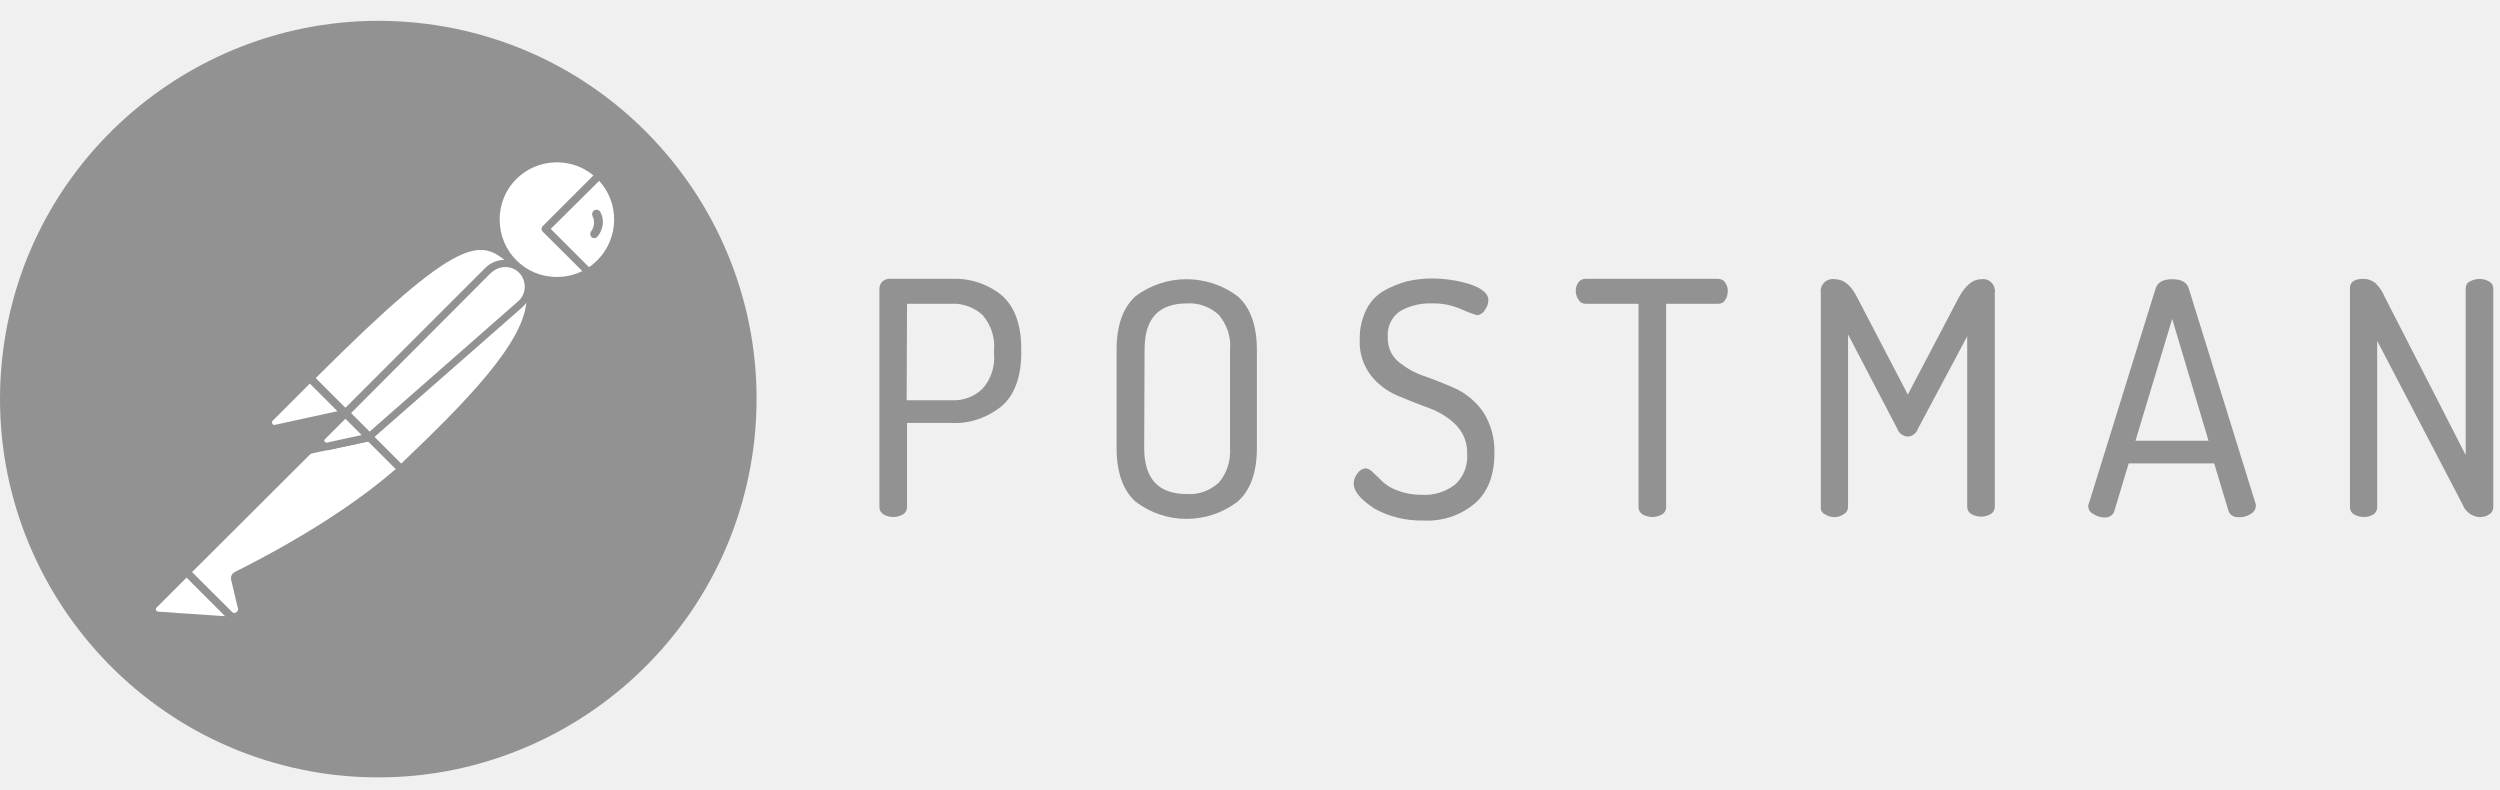
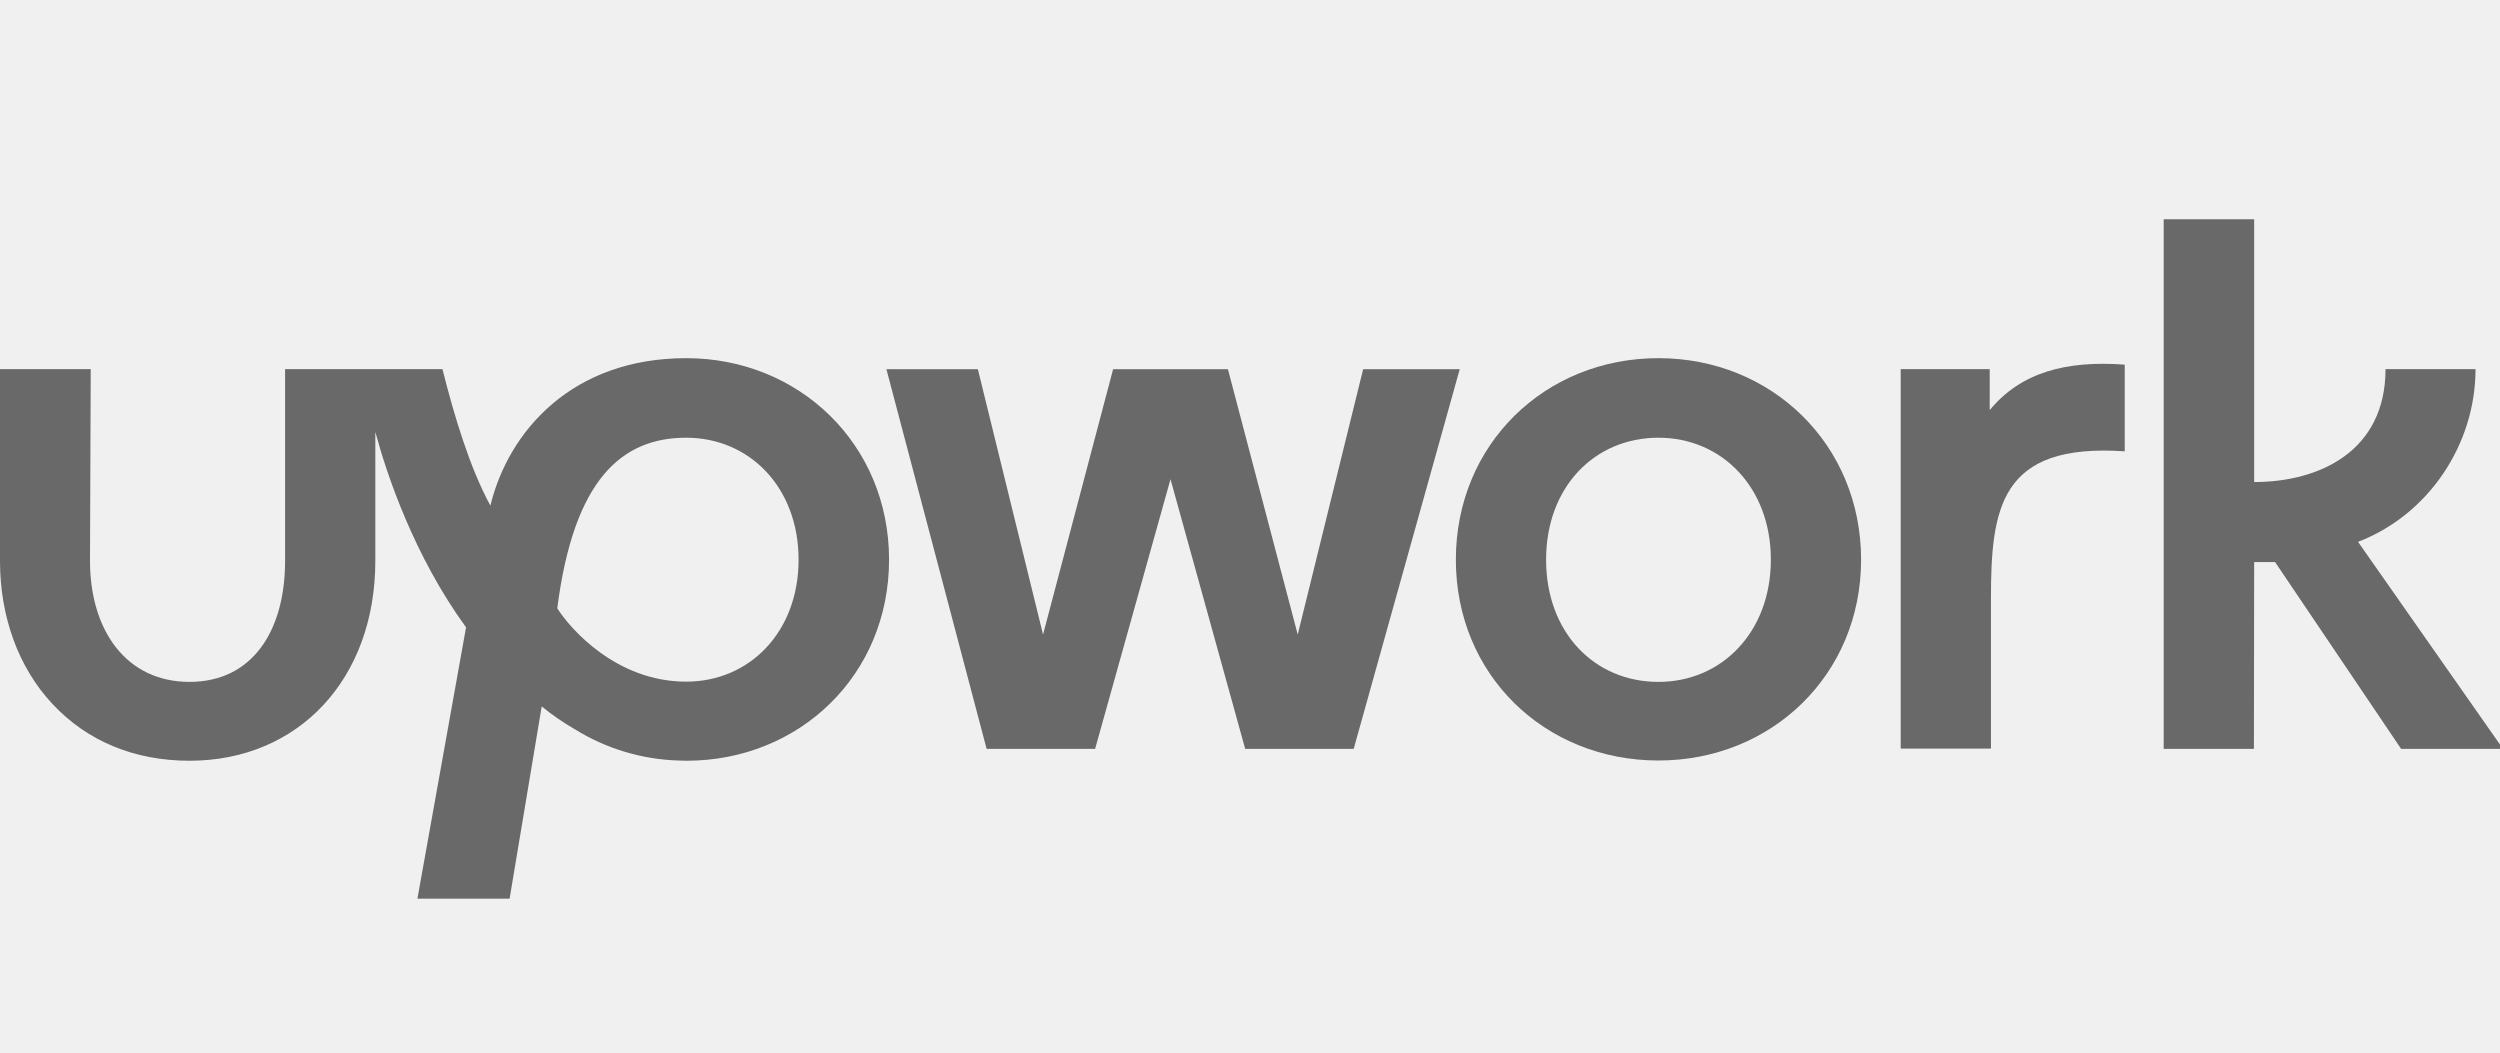
- <svg xmlns="http://www.w3.org/2000/svg" width="152" height="48" viewBox="0 0 152 48" fill="none">
-   <g style="mix-blend-mode:luminosity">
-     <path d="M53.469 30.843V17.528C53.469 17.367 53.538 17.229 53.654 17.114C53.791 16.999 53.952 16.93 54.136 16.953H57.885C58.989 16.907 60.092 17.275 60.943 17.988C61.702 18.678 62.093 19.759 62.093 21.23V21.414C62.093 22.886 61.702 23.99 60.92 24.68C60.046 25.392 58.943 25.783 57.816 25.714H55.148V30.843C55.148 31.026 55.056 31.187 54.895 31.279C54.527 31.486 54.09 31.486 53.722 31.279C53.562 31.187 53.469 31.026 53.469 30.843ZM55.125 24.335H57.816C58.529 24.381 59.242 24.128 59.747 23.622C60.253 23.047 60.506 22.288 60.437 21.506V21.276C60.506 20.517 60.253 19.759 59.747 19.161C59.218 18.678 58.529 18.425 57.816 18.471H55.148L55.125 24.335Z" fill="#FF6C37" />
-     <path d="M67.888 27.232V21.276C67.888 19.782 68.279 18.701 69.038 18.011C70.877 16.631 73.407 16.631 75.247 18.011C76.028 18.701 76.419 19.805 76.419 21.276V27.232C76.419 28.727 76.028 29.808 75.247 30.498C73.407 31.9 70.877 31.9 69.038 30.498C68.279 29.808 67.888 28.727 67.888 27.232ZM69.567 27.232C69.567 29.095 70.418 30.038 72.165 30.038C72.878 30.084 73.568 29.831 74.097 29.348C74.603 28.773 74.833 28.014 74.787 27.232V21.253C74.856 20.494 74.603 19.736 74.097 19.138C73.568 18.655 72.878 18.402 72.165 18.448C70.441 18.448 69.59 19.368 69.59 21.253L69.567 27.232Z" fill="#FF6C37" />
-     <path d="M82.306 29.394C82.306 29.164 82.398 28.957 82.536 28.773C82.651 28.612 82.812 28.497 83.019 28.474C83.203 28.497 83.364 28.589 83.479 28.727C83.663 28.888 83.847 29.072 84.054 29.279C84.33 29.532 84.652 29.716 84.997 29.831C85.457 30.015 85.963 30.084 86.446 30.084C87.181 30.13 87.894 29.9 88.469 29.463C88.975 29.003 89.251 28.313 89.205 27.623C89.228 26.956 88.998 26.335 88.538 25.852C88.078 25.392 87.526 25.047 86.906 24.818C86.262 24.588 85.641 24.335 84.974 24.059C84.33 23.783 83.778 23.369 83.341 22.817C82.881 22.196 82.628 21.437 82.674 20.655C82.651 20.035 82.789 19.414 83.065 18.839C83.295 18.356 83.663 17.965 84.123 17.689C84.56 17.436 85.02 17.252 85.503 17.114C86.009 16.999 86.515 16.93 87.02 16.93C87.825 16.93 88.607 17.045 89.366 17.275C90.102 17.528 90.493 17.85 90.493 18.241C90.493 18.448 90.424 18.655 90.286 18.839C90.194 19.023 89.987 19.161 89.78 19.161C89.481 19.069 89.182 18.954 88.883 18.816C88.308 18.563 87.687 18.425 87.043 18.448C86.377 18.425 85.687 18.586 85.112 18.931C84.606 19.276 84.33 19.873 84.376 20.494C84.353 21.069 84.583 21.621 85.02 21.989C85.503 22.38 86.055 22.702 86.653 22.886C87.296 23.116 87.94 23.369 88.584 23.668C89.228 23.99 89.78 24.473 90.194 25.07C90.654 25.806 90.884 26.657 90.861 27.531C90.861 28.888 90.47 29.923 89.665 30.613C88.791 31.348 87.664 31.716 86.515 31.647C85.48 31.67 84.445 31.417 83.548 30.912C82.72 30.36 82.306 29.877 82.306 29.394Z" fill="#FF6C37" />
-     <path d="M95.805 17.689C95.805 17.505 95.851 17.321 95.966 17.183C96.058 17.022 96.219 16.953 96.403 16.953H104.451C104.635 16.953 104.796 17.022 104.888 17.183C105.003 17.321 105.049 17.505 105.049 17.689C105.049 17.873 105.003 18.08 104.888 18.241C104.796 18.402 104.635 18.471 104.451 18.471H101.301V30.842C101.301 31.026 101.209 31.187 101.048 31.279C100.68 31.486 100.243 31.486 99.875 31.279C99.714 31.187 99.622 31.026 99.622 30.842V18.471H96.426C96.242 18.471 96.081 18.402 95.989 18.241C95.874 18.08 95.805 17.896 95.805 17.689Z" fill="#FF6C37" />
-     <path d="M110.706 30.843V17.804C110.637 17.413 110.913 17.045 111.304 16.976C111.396 16.953 111.488 16.953 111.557 16.976C112.086 16.976 112.523 17.321 112.891 18.034L115.995 23.99L119.123 18.034C119.514 17.344 119.951 16.976 120.457 16.976C120.847 16.907 121.215 17.183 121.284 17.574C121.307 17.643 121.307 17.712 121.284 17.781V30.82C121.284 31.004 121.192 31.165 121.031 31.256C120.664 31.463 120.227 31.463 119.859 31.256C119.698 31.165 119.606 31.004 119.606 30.82V20.448L116.616 26.059C116.524 26.335 116.271 26.542 115.972 26.542C115.696 26.519 115.443 26.335 115.351 26.059L112.362 20.334V30.82C112.362 31.004 112.27 31.165 112.109 31.256C111.948 31.372 111.741 31.441 111.557 31.441C111.35 31.441 111.143 31.395 110.982 31.279C110.798 31.21 110.683 31.027 110.706 30.843Z" fill="#FF6C37" />
-     <path d="M126.964 30.751C126.964 30.705 126.987 30.636 127.01 30.59L131.057 17.551C131.172 17.16 131.517 16.976 132.069 16.976C132.621 16.976 132.966 17.16 133.081 17.551L137.151 30.659V30.774C137.151 30.98 137.013 31.165 136.829 31.256C136.622 31.395 136.37 31.463 136.094 31.44C135.841 31.463 135.588 31.326 135.496 31.073L134.622 28.175H129.425L128.551 31.073C128.482 31.326 128.206 31.486 127.953 31.463C127.723 31.463 127.493 31.395 127.286 31.256C127.079 31.165 126.964 30.98 126.964 30.751ZM129.839 26.795H134.277L132.069 19.391L129.839 26.795Z" fill="#FF6C37" />
-     <path d="M142.877 30.842V17.528C142.877 17.137 143.153 16.953 143.705 16.953C143.958 16.953 144.211 17.045 144.418 17.206C144.648 17.436 144.855 17.712 144.97 18.011L149.914 27.669V17.528C149.914 17.344 150.006 17.183 150.167 17.114C150.535 16.907 150.972 16.907 151.34 17.114C151.501 17.206 151.593 17.367 151.593 17.528V30.842C151.593 31.026 151.501 31.187 151.34 31.279C151.156 31.394 150.972 31.44 150.765 31.44C150.305 31.417 149.891 31.118 149.73 30.681L144.533 20.724V30.842C144.533 31.026 144.441 31.187 144.303 31.279C143.935 31.486 143.498 31.486 143.13 31.279C142.969 31.187 142.877 31.026 142.877 30.842Z" fill="#FF6C37" />
-     <path d="M45.812 27.186C47.422 14.584 38.522 3.063 25.944 1.454C13.365 -0.156 1.798 8.743 0.188 21.322C-1.422 33.901 7.478 45.445 20.056 47.078C32.658 48.687 44.179 39.788 45.812 27.186Z" fill="#FF6C37" />
-     <path d="M31.302 16.033L21.598 25.737L18.861 23C28.404 13.457 29.347 14.285 31.302 16.033Z" fill="white" />
-     <path d="M21.598 25.967C21.529 25.967 21.483 25.944 21.437 25.898L18.677 23.161C18.585 23.07 18.585 22.931 18.677 22.84C28.382 13.135 29.393 14.055 31.44 15.895C31.486 15.941 31.509 15.987 31.509 16.056C31.509 16.125 31.486 16.171 31.44 16.217L21.736 25.898C21.713 25.944 21.644 25.967 21.598 25.967ZM19.183 23L21.598 25.415L30.957 16.056C29.256 14.538 28.106 14.078 19.183 23Z" fill="#FF6C37" />
-     <path d="M24.38 28.519L21.735 25.875L31.44 16.171C34.038 18.792 30.152 23.046 24.38 28.519Z" fill="white" />
-     <path d="M24.38 28.749C24.311 28.749 24.265 28.726 24.219 28.68L21.575 26.036C21.529 25.99 21.529 25.944 21.529 25.875C21.529 25.806 21.552 25.76 21.598 25.714L31.302 16.01C31.394 15.918 31.532 15.918 31.624 16.01C32.222 16.562 32.544 17.343 32.521 18.148C32.475 20.701 29.577 23.943 24.564 28.68C24.495 28.726 24.426 28.749 24.38 28.749ZM22.058 25.875C23.529 27.37 24.15 27.968 24.38 28.198C28.244 24.518 31.992 20.747 32.015 18.148C32.038 17.55 31.808 16.953 31.417 16.493L22.058 25.875Z" fill="#FF6C37" />
-     <path d="M18.907 23.069L20.862 25.024C20.908 25.07 20.908 25.116 20.862 25.162C20.839 25.185 20.839 25.185 20.816 25.185L16.769 26.059C16.562 26.082 16.378 25.944 16.332 25.737C16.309 25.622 16.355 25.507 16.424 25.438L18.769 23.092C18.815 23.046 18.884 23.023 18.907 23.069Z" fill="white" />
-     <path d="M16.7 26.289C16.355 26.289 16.102 26.013 16.102 25.668C16.102 25.507 16.171 25.346 16.286 25.231L18.631 22.886C18.769 22.77 18.953 22.77 19.091 22.886L21.046 24.84C21.184 24.955 21.184 25.162 21.046 25.3C21 25.346 20.954 25.369 20.885 25.392L16.838 26.266C16.792 26.266 16.746 26.289 16.7 26.289ZM18.838 23.322L16.585 25.576C16.539 25.622 16.516 25.691 16.562 25.76C16.585 25.829 16.654 25.852 16.723 25.829L20.517 25.001L18.838 23.322Z" fill="#FF6C37" />
-     <path d="M36.43 10.652C34.958 9.226 32.59 9.272 31.164 10.767C29.738 12.262 29.784 14.607 31.279 16.033C32.498 17.206 34.337 17.413 35.786 16.539L33.164 13.917L36.43 10.652Z" fill="white" />
-     <path d="M33.854 17.297C31.67 17.297 29.899 15.527 29.899 13.342C29.899 11.157 31.67 9.387 33.854 9.387C34.866 9.387 35.855 9.778 36.591 10.491C36.637 10.537 36.66 10.582 36.66 10.652C36.66 10.72 36.637 10.767 36.591 10.812L33.486 13.917L35.924 16.355C36.016 16.446 36.016 16.584 35.924 16.676C35.901 16.699 35.901 16.699 35.878 16.722C35.28 17.09 34.567 17.297 33.854 17.297ZM33.854 9.87C31.923 9.87 30.359 11.433 30.382 13.365C30.382 15.297 31.946 16.86 33.877 16.837C34.406 16.837 34.935 16.722 35.418 16.469L33.004 14.078C32.958 14.032 32.934 13.986 32.934 13.917C32.934 13.848 32.958 13.802 33.004 13.756L36.085 10.675C35.464 10.146 34.682 9.87 33.854 9.87Z" fill="#FF6C37" />
-     <path d="M36.499 10.721L36.453 10.675L33.164 13.917L35.763 16.516C36.016 16.355 36.269 16.171 36.476 15.964C37.948 14.515 37.948 12.169 36.499 10.721Z" fill="white" />
-     <path d="M35.786 16.768C35.718 16.768 35.672 16.745 35.626 16.7L33.004 14.078C32.958 14.032 32.934 13.986 32.934 13.917C32.934 13.848 32.958 13.802 33.004 13.756L36.269 10.491C36.361 10.399 36.499 10.399 36.591 10.491L36.66 10.537C38.201 12.077 38.201 14.561 36.683 16.125C36.453 16.355 36.2 16.562 35.924 16.723C35.855 16.745 35.809 16.768 35.786 16.768ZM33.486 13.917L35.809 16.24C35.993 16.125 36.177 15.964 36.315 15.826C37.626 14.515 37.695 12.376 36.43 10.997L33.486 13.917Z" fill="#FF6C37" />
-     <path d="M31.693 16.447C31.141 15.895 30.244 15.895 29.692 16.447L21.023 25.116L22.472 26.565L31.647 18.516C32.245 18.01 32.291 17.113 31.785 16.516C31.739 16.493 31.716 16.47 31.693 16.447Z" fill="white" />
-     <path d="M22.449 26.795C22.38 26.795 22.334 26.772 22.288 26.726L20.839 25.277C20.747 25.185 20.747 25.047 20.839 24.955L29.508 16.286C30.152 15.642 31.187 15.642 31.831 16.286C32.475 16.93 32.475 17.964 31.831 18.608C31.808 18.631 31.785 18.654 31.762 18.677L22.587 26.726C22.564 26.772 22.518 26.795 22.449 26.795ZM21.345 25.116L22.472 26.243L31.486 18.332C31.992 17.918 32.038 17.16 31.624 16.654C31.21 16.148 30.451 16.102 29.945 16.516C29.922 16.539 29.899 16.562 29.853 16.585L21.345 25.116Z" fill="#FF6C37" />
-     <path d="M14.377 34.981C14.285 35.027 14.239 35.119 14.262 35.211L14.653 36.867C14.745 37.097 14.607 37.373 14.354 37.442C14.17 37.511 13.963 37.442 13.848 37.304L11.319 34.797L19.574 26.542L22.426 26.588L24.358 28.52C23.898 28.91 21.115 31.601 14.377 34.981Z" fill="white" />
-     <path d="M14.193 37.672C14.009 37.672 13.825 37.603 13.71 37.465L11.204 34.958C11.158 34.912 11.134 34.866 11.134 34.797C11.134 34.728 11.158 34.682 11.204 34.636L19.459 26.381C19.505 26.335 19.574 26.312 19.62 26.312L22.471 26.358C22.541 26.358 22.587 26.381 22.633 26.427L24.564 28.358C24.61 28.404 24.633 28.473 24.633 28.542C24.633 28.611 24.61 28.657 24.541 28.703L24.38 28.841C21.943 30.98 18.631 33.118 14.515 35.165L14.906 36.798C14.975 37.097 14.837 37.419 14.561 37.58C14.423 37.649 14.308 37.672 14.193 37.672ZM11.663 34.797L14.032 37.143C14.101 37.258 14.239 37.304 14.354 37.235C14.469 37.166 14.515 37.028 14.446 36.913L14.055 35.257C14.009 35.05 14.101 34.866 14.285 34.774C18.355 32.728 21.644 30.612 24.058 28.519L22.357 26.818L19.712 26.772L11.663 34.797Z" fill="#FF6C37" />
-     <path d="M9.364 36.775L11.341 34.797L14.285 37.741L9.594 37.419C9.387 37.396 9.249 37.212 9.272 37.005C9.272 36.913 9.295 36.821 9.364 36.775Z" fill="white" />
-     <path d="M14.285 37.948L9.571 37.626C9.226 37.603 8.996 37.304 9.019 36.959C9.042 36.821 9.088 36.683 9.203 36.591L11.181 34.613C11.273 34.521 11.411 34.521 11.503 34.613L14.446 37.557C14.515 37.626 14.538 37.718 14.492 37.81C14.446 37.902 14.377 37.948 14.285 37.948ZM11.342 35.119L9.525 36.936C9.456 36.982 9.456 37.097 9.525 37.143C9.548 37.166 9.571 37.189 9.617 37.189L13.687 37.465L11.342 35.119Z" fill="#FF6C37" />
-     <path d="M18.769 27.6C18.631 27.6 18.539 27.485 18.539 27.37C18.539 27.301 18.562 27.255 18.608 27.209L20.839 24.978C20.931 24.886 21.069 24.886 21.161 24.978L22.61 26.427C22.678 26.496 22.701 26.565 22.678 26.657C22.655 26.726 22.587 26.795 22.495 26.818L18.815 27.6C18.792 27.6 18.769 27.6 18.769 27.6ZM21 25.461L19.482 26.979L21.966 26.45L21 25.461Z" fill="#FF6C37" />
-     <path d="M22.426 26.588L19.896 27.14C19.712 27.186 19.528 27.071 19.482 26.887C19.459 26.772 19.482 26.657 19.574 26.565L20.977 25.162L22.426 26.588Z" fill="white" />
-     <path d="M19.85 27.37C19.528 27.37 19.275 27.117 19.275 26.795C19.275 26.634 19.344 26.496 19.436 26.381L20.839 24.978C20.931 24.886 21.069 24.886 21.161 24.978L22.61 26.427C22.678 26.496 22.701 26.565 22.678 26.657C22.655 26.726 22.587 26.795 22.495 26.818L19.965 27.37C19.919 27.37 19.873 27.37 19.85 27.37ZM21 25.461L19.758 26.703C19.712 26.749 19.712 26.795 19.735 26.841C19.758 26.887 19.804 26.91 19.873 26.91L21.989 26.45L21 25.461Z" fill="#FF6C37" />
-     <path d="M36.522 12.928C36.476 12.79 36.315 12.721 36.177 12.767C36.039 12.813 35.97 12.974 36.016 13.112C36.016 13.135 36.039 13.158 36.039 13.181C36.177 13.457 36.131 13.802 35.947 14.055C35.855 14.17 35.878 14.331 35.97 14.423C36.085 14.515 36.246 14.492 36.338 14.377C36.683 13.94 36.752 13.388 36.522 12.928Z" fill="#FF6C37" />
+ <svg xmlns="http://www.w3.org/2000/svg" width="114" height="48" viewBox="0 0 114 48" fill="none">
+   <g style="mix-blend-mode:luminosity" clip-path="url(#clip0_21414_2985)">
+     <path d="M31.29 31.083C28.107 31.083 26 28.672 25.412 27.738C26.166 21.828 28.373 19.96 31.29 19.96C34.174 19.96 36.415 22.22 36.415 25.522C36.415 28.824 34.174 31.083 31.29 31.083ZM31.29 16.332C26.099 16.332 23.193 19.645 22.361 23.056C21.419 21.318 20.72 18.993 20.176 16.832H13V25.576C13 28.748 11.525 31.094 8.641 31.094C5.757 31.094 4.104 28.748 4.104 25.576L4.137 16.832H0V25.576C0 28.129 0.843 30.442 2.385 32.093C3.971 33.799 6.134 34.69 8.641 34.69C13.632 34.69 17.115 30.942 17.115 25.576V19.699C17.636 21.633 18.879 25.348 21.252 28.607L19.034 40.979H23.238L24.702 32.213C25.179 32.604 25.689 32.952 26.233 33.267C27.641 34.136 29.25 34.624 30.913 34.679C30.913 34.679 31.168 34.69 31.302 34.69C36.448 34.69 40.541 30.79 40.541 25.522C40.541 20.253 36.437 16.332 31.29 16.332Z" fill="#14A800" />
+     <path d="M90.731 18.701V16.833H86.672V34.137H90.787V27.359C90.787 23.188 91.175 20.19 96.888 20.581V16.627C94.225 16.431 92.151 16.974 90.731 18.701Z" fill="#14A800" />
+     <path d="M62.16 16.834L59.176 28.935L55.993 16.834H50.758L47.563 28.935L44.59 16.834H40.42L44.99 34.149H49.937L53.375 21.852L56.781 34.149H61.728L66.564 16.834H62.16Z" fill="#14A800" />
+     <path d="M75.626 31.094C72.698 31.094 70.502 28.835 70.502 25.522C70.502 22.209 72.709 19.96 75.626 19.96C78.51 19.96 80.751 22.22 80.751 25.522C80.751 28.824 78.51 31.094 75.626 31.094ZM75.626 16.332C70.446 16.332 66.387 20.264 66.387 25.522C66.387 30.779 70.446 34.679 75.626 34.679C80.773 34.679 84.866 30.779 84.866 25.522C84.866 20.264 80.784 16.332 75.626 16.332Z" fill="#14A800" />
+     <path d="M102.79 25.631H103.744L109.49 34.147H114.137L107.527 24.708C110.732 23.48 112.884 20.276 112.884 16.832H108.78C108.78 20.569 105.774 21.981 102.79 21.981V10H98.664V34.147H102.779L102.79 25.631Z" fill="#14A800" />
  </g>
+   <defs>
+     <clipPath id="clip0_21414_2985">
+       <rect width="114" height="48" fill="white" />
+     </clipPath>
+   </defs>
</svg>
